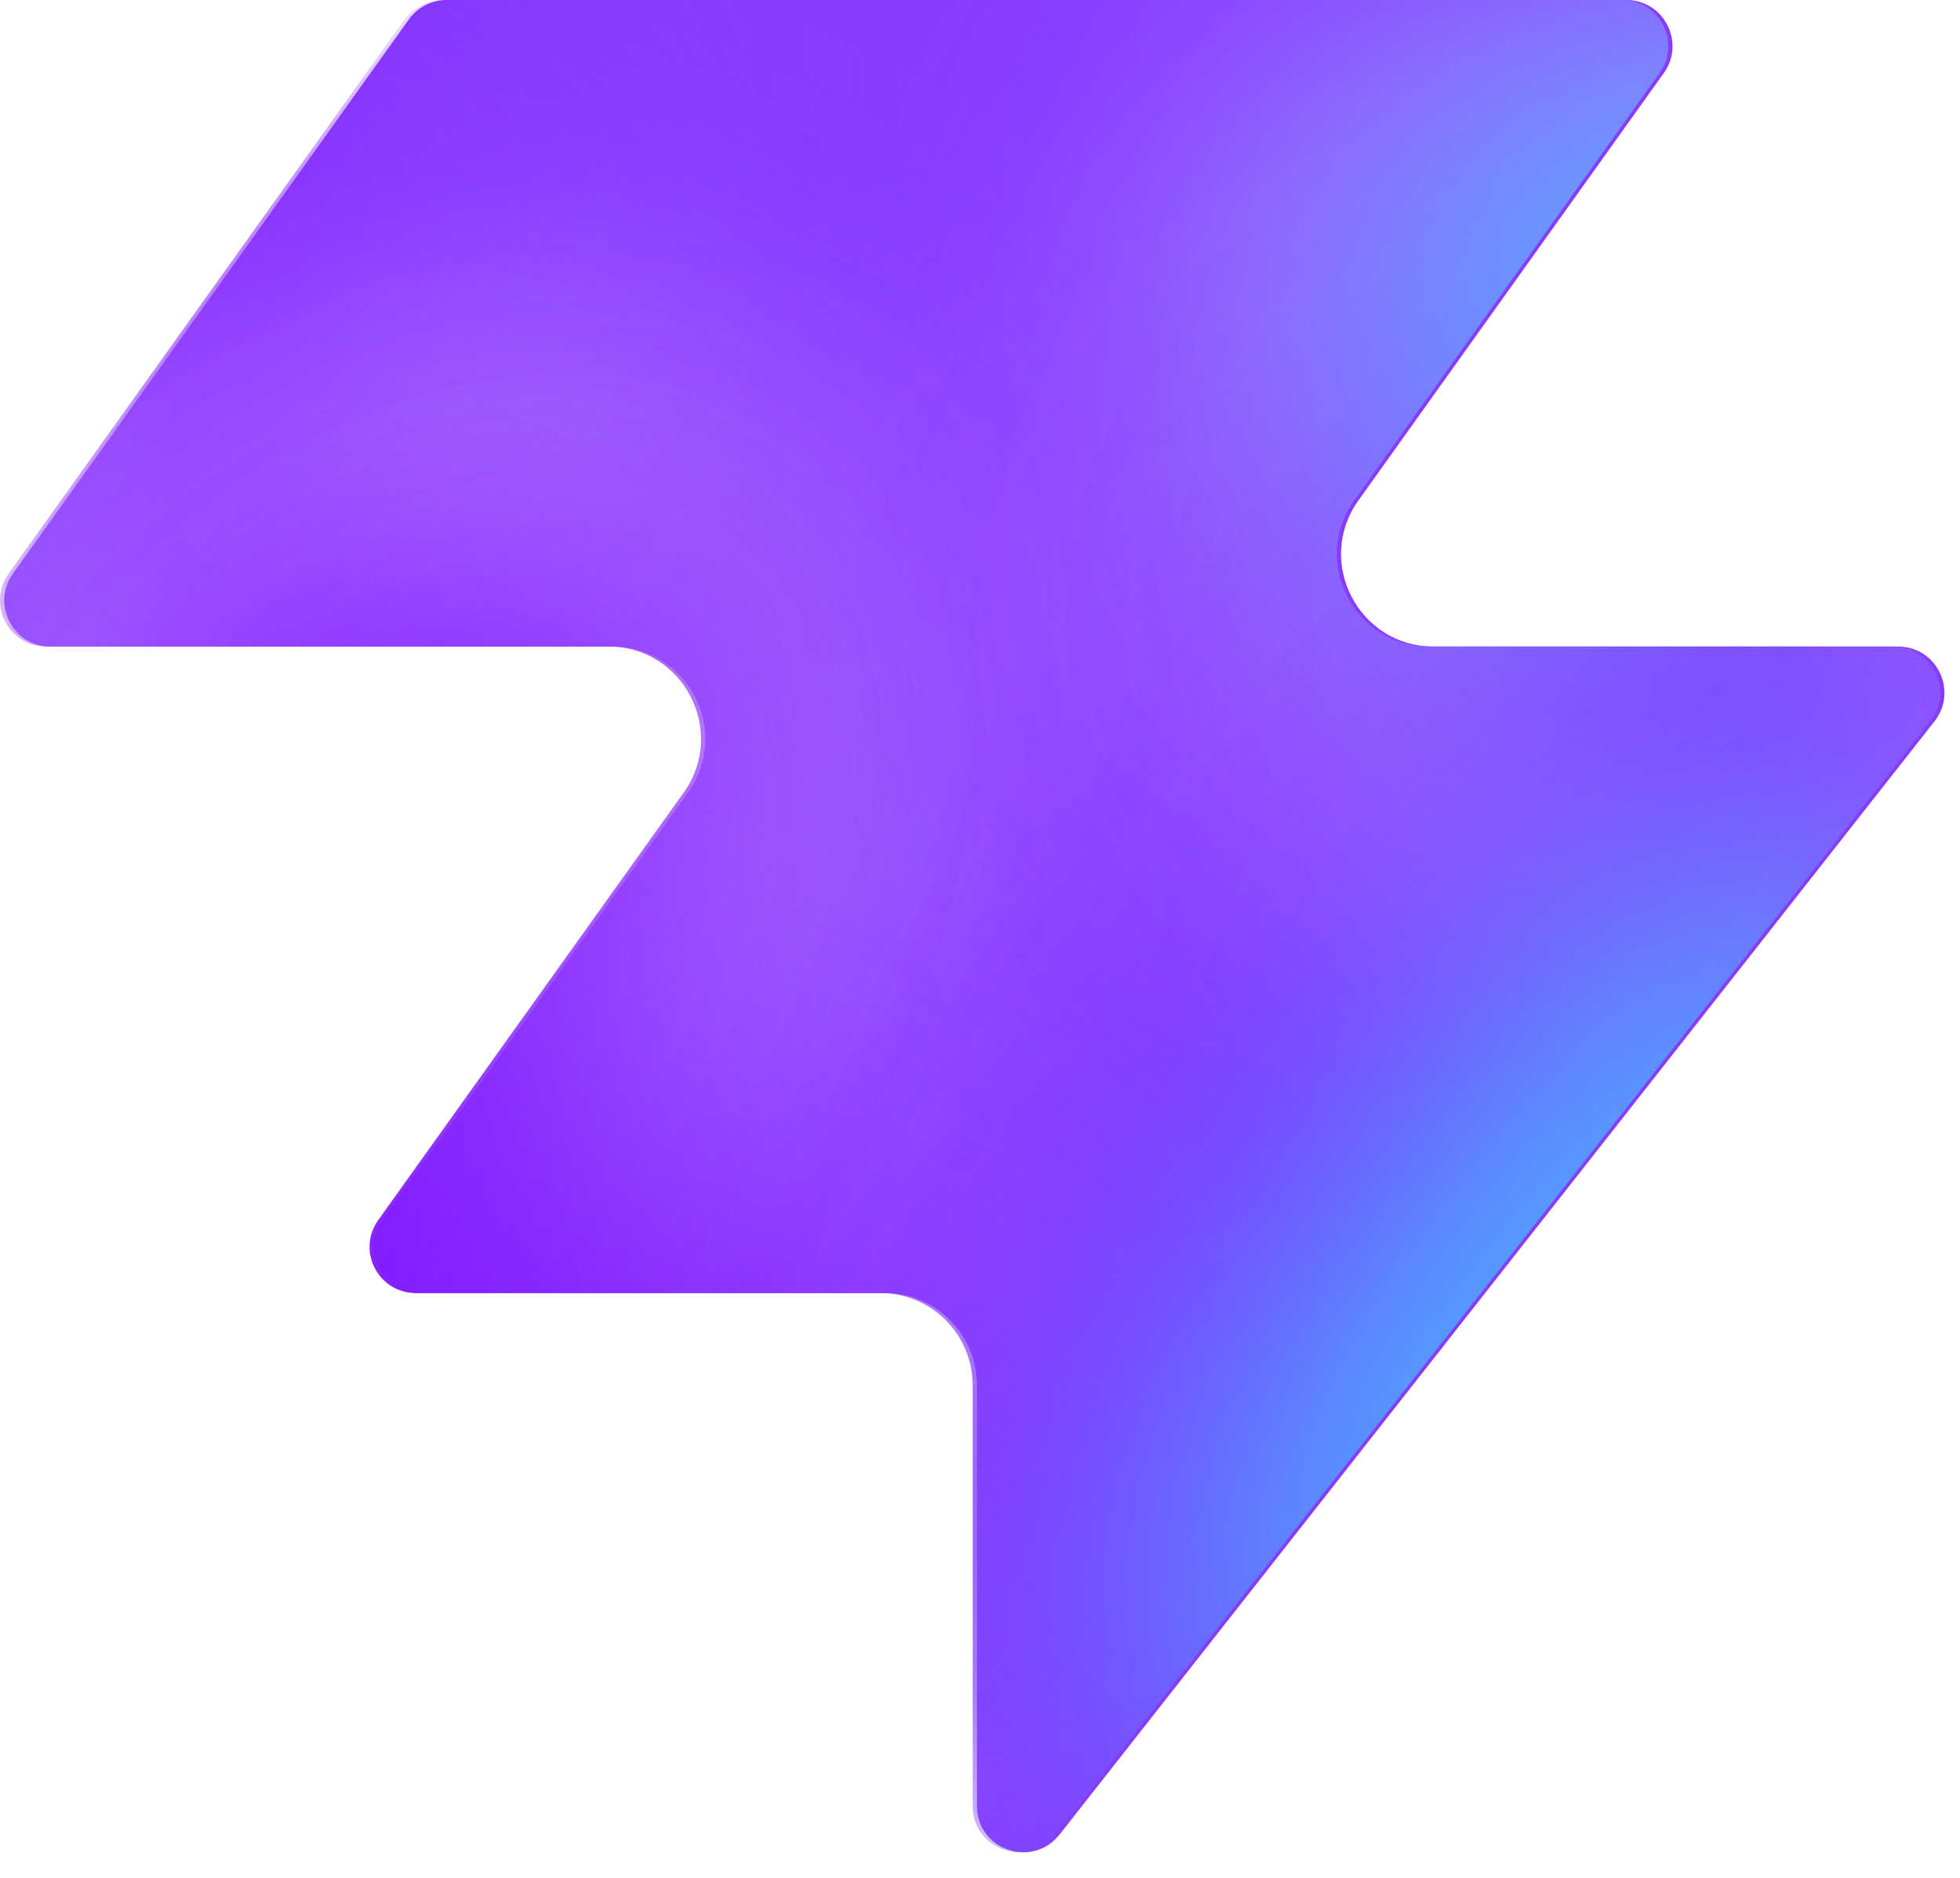
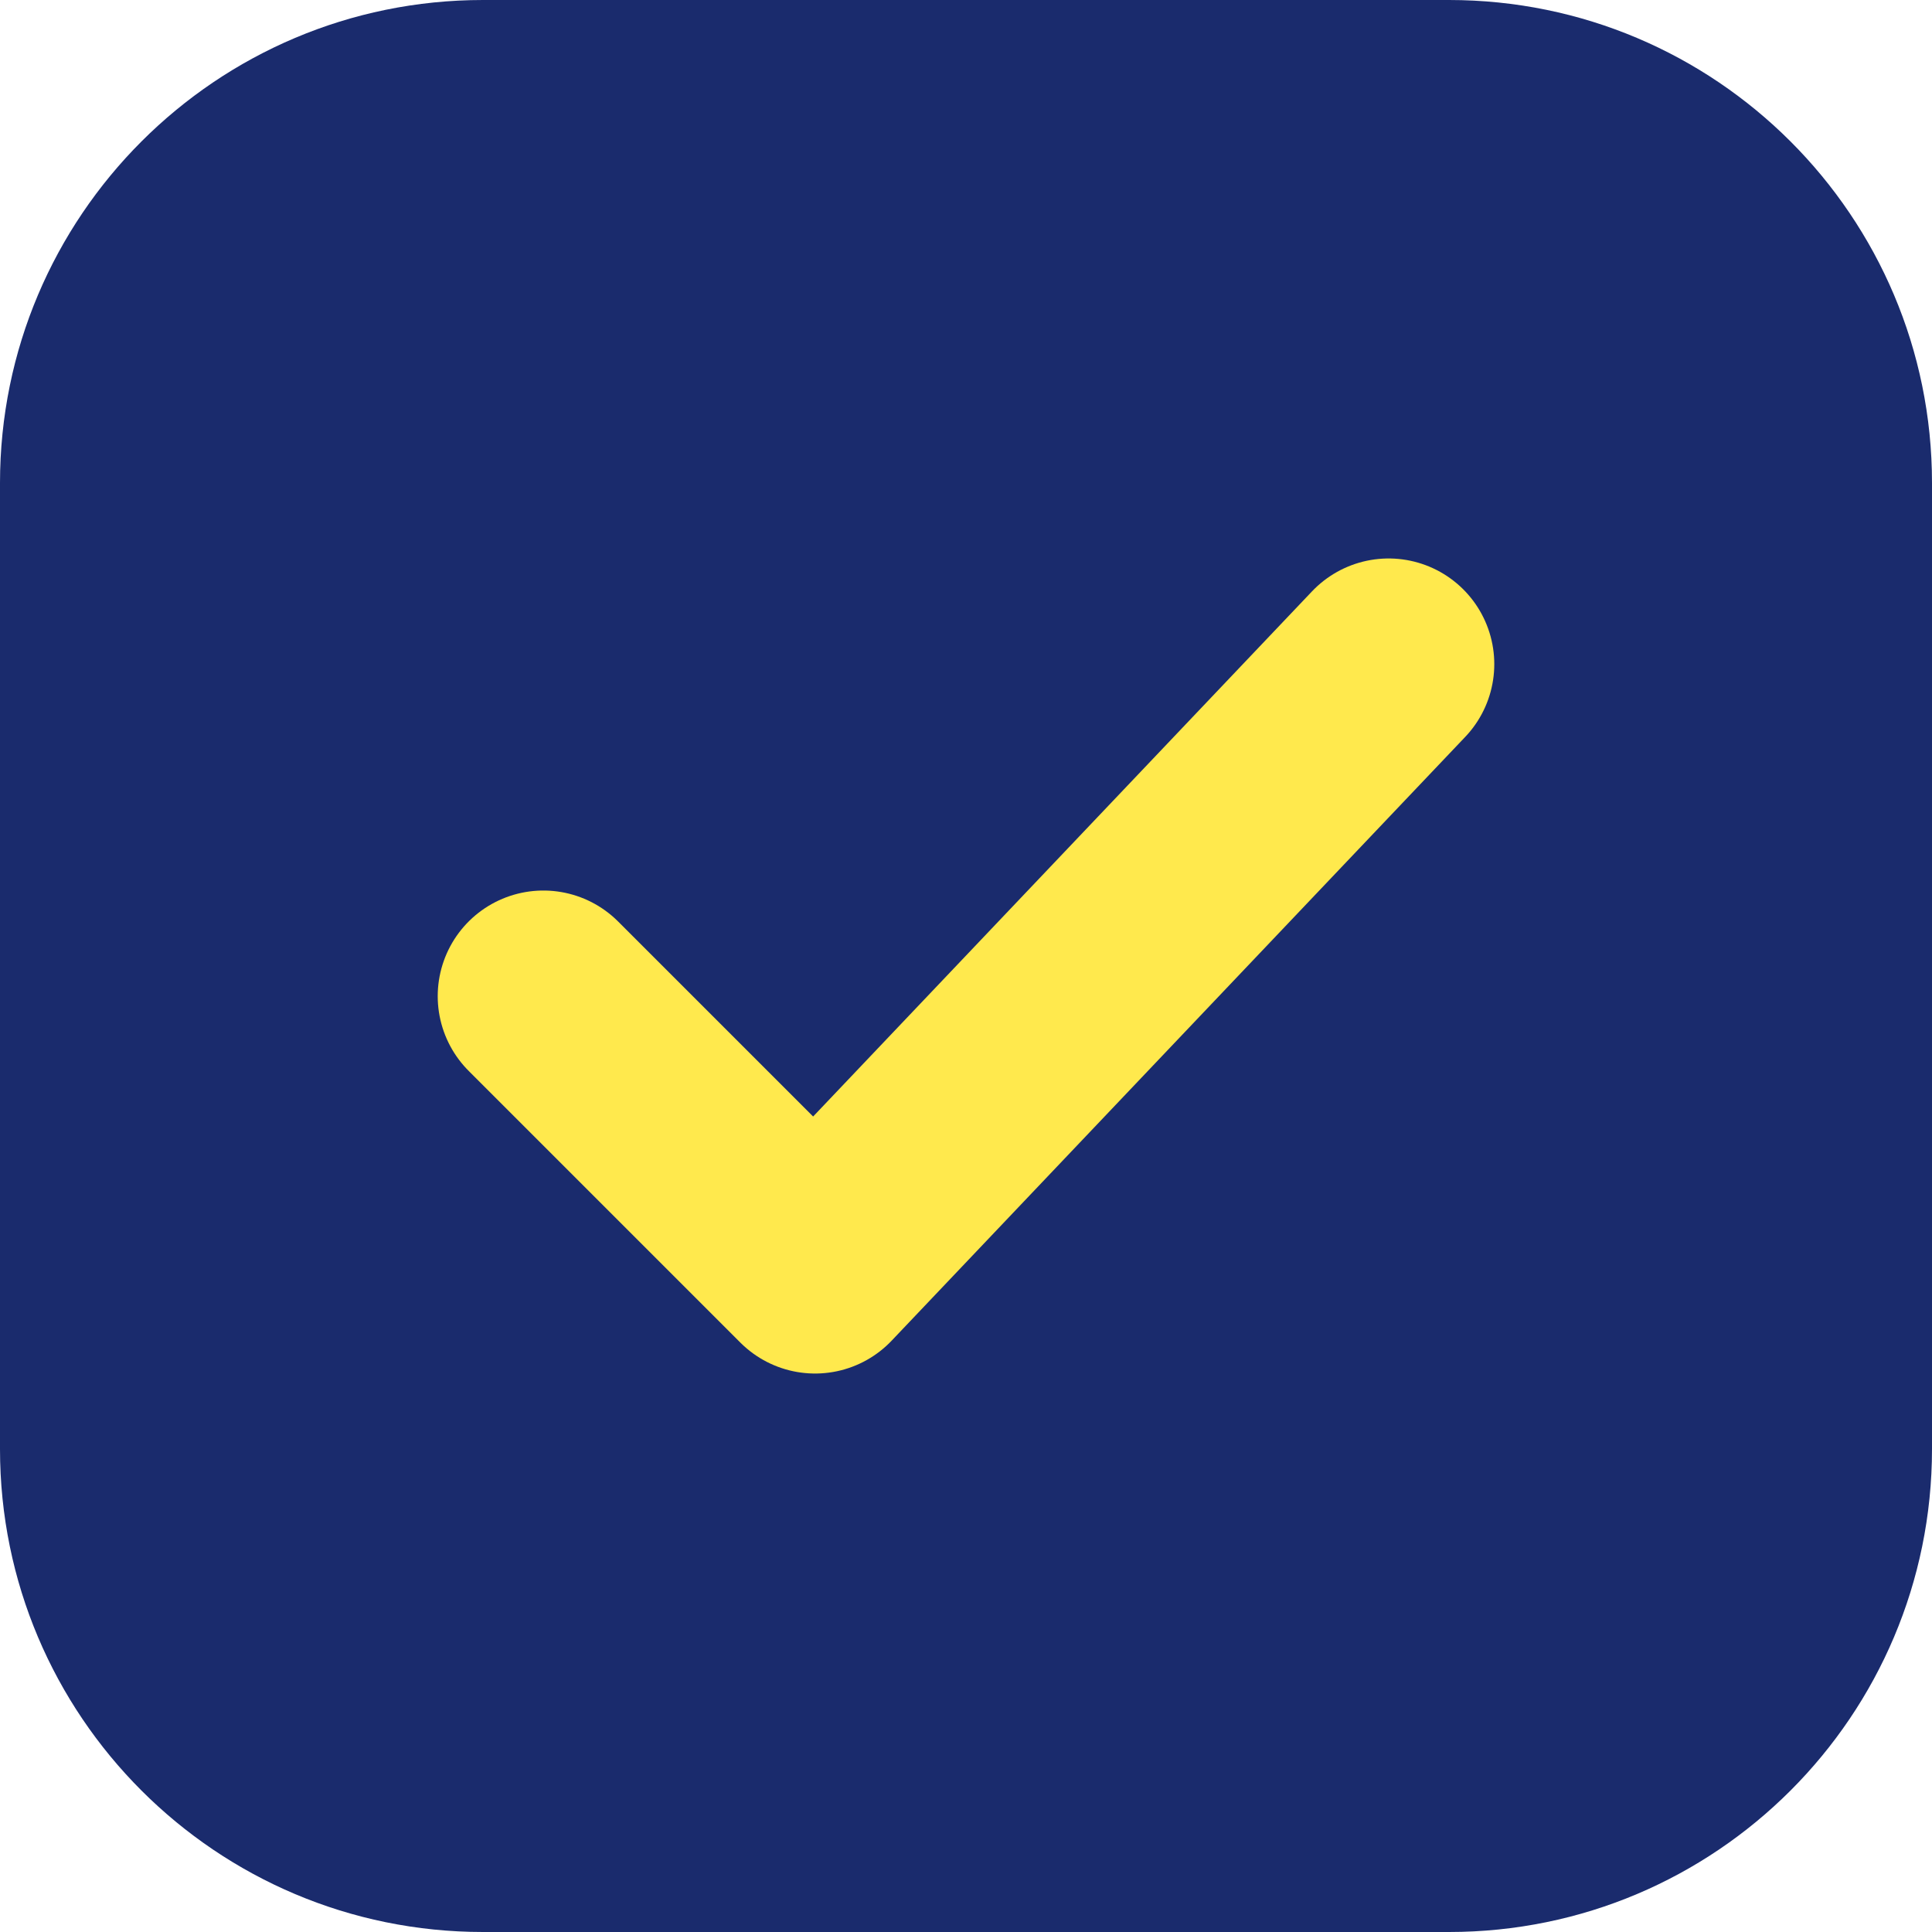
- <svg xmlns="http://www.w3.org/2000/svg" width="48" height="46" fill="none" viewBox="0 0 48 46">
-   <path fill="#863bff" d="M25.946 44.938c-.664.845-2.021.375-2.021-.698V33.937a2.26 2.26 0 0 0-2.262-2.262H10.287c-.92 0-1.456-1.04-.92-1.788l7.48-10.471c1.07-1.497 0-3.578-1.842-3.578H1.237c-.92 0-1.456-1.04-.92-1.788L10.013.474c.214-.297.556-.474.92-.474h28.894c.92 0 1.456 1.04.92 1.788l-7.48 10.471c-1.07 1.498 0 3.579 1.842 3.579h11.377c.943 0 1.473 1.088.89 1.83L25.947 44.94z" style="fill:#863bff;fill:color(display-p3 .525 .23 1);fill-opacity:1" />
-   <mask id="a" width="48" height="46" x="0" y="0" maskUnits="userSpaceOnUse" style="mask-type:alpha">
-     <path fill="#000" d="M25.842 44.938c-.664.844-2.021.375-2.021-.698V33.937a2.26 2.26 0 0 0-2.262-2.262H10.183c-.92 0-1.456-1.04-.92-1.788l7.48-10.471c1.07-1.498 0-3.579-1.842-3.579H1.133c-.92 0-1.456-1.04-.92-1.787L9.91.473c.214-.297.556-.474.92-.474h28.894c.92 0 1.456 1.04.92 1.788l-7.48 10.471c-1.07 1.498 0 3.578 1.842 3.578h11.377c.943 0 1.473 1.088.89 1.832L25.843 44.94z" style="fill:#000;fill-opacity:1" />
-   </mask>
-   <g mask="url(#a)">
-     <g filter="url(#b)">
-       <ellipse cx="5.508" cy="14.704" fill="#ede6ff" rx="5.508" ry="14.704" style="fill:#ede6ff;fill:color(display-p3 .927 .903 1);fill-opacity:1" transform="matrix(.00324 1 1 -.00324 -4.47 31.516)" />
-     </g>
-     <g filter="url(#c)">
-       <ellipse cx="10.399" cy="29.851" fill="#ede6ff" rx="10.399" ry="29.851" style="fill:#ede6ff;fill:color(display-p3 .927 .903 1);fill-opacity:1" transform="matrix(.00324 1 1 -.00324 -39.328 7.883)" />
-     </g>
-     <g filter="url(#d)">
-       <ellipse cx="5.508" cy="30.487" fill="#7e14ff" rx="5.508" ry="30.487" style="fill:#7e14ff;fill:color(display-p3 .492 .077 1);fill-opacity:1" transform="rotate(89.814 -25.913 -14.639)scale(1 -1)" />
-     </g>
-     <g filter="url(#e)">
-       <ellipse cx="5.508" cy="30.599" fill="#7e14ff" rx="5.508" ry="30.599" style="fill:#7e14ff;fill:color(display-p3 .492 .077 1);fill-opacity:1" transform="rotate(89.814 -32.644 -3.334)scale(1 -1)" />
-     </g>
-     <g filter="url(#f)">
-       <ellipse cx="5.508" cy="30.599" fill="#7e14ff" rx="5.508" ry="30.599" style="fill:#7e14ff;fill:color(display-p3 .492 .077 1);fill-opacity:1" transform="matrix(.00324 1 1 -.00324 -34.34 30.47)" />
-     </g>
-     <g filter="url(#g)">
-       <ellipse cx="14.072" cy="22.078" fill="#ede6ff" rx="14.072" ry="22.078" style="fill:#ede6ff;fill:color(display-p3 .927 .903 1);fill-opacity:1" transform="rotate(93.35 24.506 48.493)scale(-1 1)" />
-     </g>
-     <g filter="url(#h)">
-       <ellipse cx="3.47" cy="21.501" fill="#7e14ff" rx="3.47" ry="21.501" style="fill:#7e14ff;fill:color(display-p3 .492 .077 1);fill-opacity:1" transform="rotate(89.009 28.708 47.59)scale(-1 1)" />
-     </g>
-     <g filter="url(#i)">
-       <ellipse cx="3.47" cy="21.501" fill="#7e14ff" rx="3.47" ry="21.501" style="fill:#7e14ff;fill:color(display-p3 .492 .077 1);fill-opacity:1" transform="rotate(89.009 28.708 47.59)scale(-1 1)" />
-     </g>
-     <g filter="url(#j)">
-       <ellipse cx=".387" cy="8.972" fill="#7e14ff" rx="4.407" ry="29.108" style="fill:#7e14ff;fill:color(display-p3 .492 .077 1);fill-opacity:1" transform="rotate(39.51 .387 8.972)" />
-     </g>
-     <g filter="url(#k)">
-       <ellipse cx="47.523" cy="-6.092" fill="#7e14ff" rx="4.407" ry="29.108" style="fill:#7e14ff;fill:color(display-p3 .492 .077 1);fill-opacity:1" transform="rotate(37.892 47.523 -6.092)" />
-     </g>
-     <g filter="url(#l)">
-       <ellipse cx="41.412" cy="6.333" fill="#47bfff" rx="5.971" ry="9.665" style="fill:#47bfff;fill:color(display-p3 .28 .748 1);fill-opacity:1" transform="rotate(37.892 41.412 6.333)" />
-     </g>
-     <g filter="url(#m)">
-       <ellipse cx="-1.879" cy="38.332" fill="#7e14ff" rx="4.407" ry="29.108" style="fill:#7e14ff;fill:color(display-p3 .492 .077 1);fill-opacity:1" transform="rotate(37.892 -1.88 38.332)" />
-     </g>
-     <g filter="url(#n)">
-       <ellipse cx="-1.879" cy="38.332" fill="#7e14ff" rx="4.407" ry="29.108" style="fill:#7e14ff;fill:color(display-p3 .492 .077 1);fill-opacity:1" transform="rotate(37.892 -1.88 38.332)" />
-     </g>
-     <g filter="url(#o)">
-       <ellipse cx="35.651" cy="29.907" fill="#7e14ff" rx="4.407" ry="29.108" style="fill:#7e14ff;fill:color(display-p3 .492 .077 1);fill-opacity:1" transform="rotate(37.892 35.651 29.907)" />
-     </g>
-     <g filter="url(#p)">
-       <ellipse cx="38.418" cy="32.4" fill="#47bfff" rx="5.971" ry="15.297" style="fill:#47bfff;fill:color(display-p3 .28 .748 1);fill-opacity:1" transform="rotate(37.892 38.418 32.4)" />
-     </g>
-   </g>
-   <defs>
-     <filter id="b" width="60.045" height="41.654" x="-19.77" y="16.149" color-interpolation-filters="sRGB" filterUnits="userSpaceOnUse">
-       <feFlood flood-opacity="0" result="BackgroundImageFix" />
-       <feBlend in="SourceGraphic" in2="BackgroundImageFix" result="shape" />
-       <feGaussianBlur result="effect1_foregroundBlur_2002_17158" stdDeviation="7.659" />
-     </filter>
-     <filter id="c" width="90.34" height="51.437" x="-54.613" y="-7.533" color-interpolation-filters="sRGB" filterUnits="userSpaceOnUse">
-       <feFlood flood-opacity="0" result="BackgroundImageFix" />
-       <feBlend in="SourceGraphic" in2="BackgroundImageFix" result="shape" />
-       <feGaussianBlur result="effect1_foregroundBlur_2002_17158" stdDeviation="7.659" />
-     </filter>
-     <filter id="d" width="79.355" height="29.4" x="-49.64" y="2.03" color-interpolation-filters="sRGB" filterUnits="userSpaceOnUse">
-       <feFlood flood-opacity="0" result="BackgroundImageFix" />
-       <feBlend in="SourceGraphic" in2="BackgroundImageFix" result="shape" />
-       <feGaussianBlur result="effect1_foregroundBlur_2002_17158" stdDeviation="4.596" />
-     </filter>
-     <filter id="e" width="79.579" height="29.4" x="-45.045" y="20.029" color-interpolation-filters="sRGB" filterUnits="userSpaceOnUse">
-       <feFlood flood-opacity="0" result="BackgroundImageFix" />
-       <feBlend in="SourceGraphic" in2="BackgroundImageFix" result="shape" />
-       <feGaussianBlur result="effect1_foregroundBlur_2002_17158" stdDeviation="4.596" />
-     </filter>
-     <filter id="f" width="79.579" height="29.4" x="-43.513" y="21.178" color-interpolation-filters="sRGB" filterUnits="userSpaceOnUse">
-       <feFlood flood-opacity="0" result="BackgroundImageFix" />
-       <feBlend in="SourceGraphic" in2="BackgroundImageFix" result="shape" />
-       <feGaussianBlur result="effect1_foregroundBlur_2002_17158" stdDeviation="4.596" />
-     </filter>
-     <filter id="g" width="74.749" height="58.852" x="15.756" y="-17.901" color-interpolation-filters="sRGB" filterUnits="userSpaceOnUse">
-       <feFlood flood-opacity="0" result="BackgroundImageFix" />
-       <feBlend in="SourceGraphic" in2="BackgroundImageFix" result="shape" />
-       <feGaussianBlur result="effect1_foregroundBlur_2002_17158" stdDeviation="7.659" />
-     </filter>
-     <filter id="h" width="61.377" height="25.362" x="23.548" y="2.284" color-interpolation-filters="sRGB" filterUnits="userSpaceOnUse">
-       <feFlood flood-opacity="0" result="BackgroundImageFix" />
-       <feBlend in="SourceGraphic" in2="BackgroundImageFix" result="shape" />
-       <feGaussianBlur result="effect1_foregroundBlur_2002_17158" stdDeviation="4.596" />
-     </filter>
-     <filter id="i" width="61.377" height="25.362" x="23.548" y="2.284" color-interpolation-filters="sRGB" filterUnits="userSpaceOnUse">
-       <feFlood flood-opacity="0" result="BackgroundImageFix" />
-       <feBlend in="SourceGraphic" in2="BackgroundImageFix" result="shape" />
-       <feGaussianBlur result="effect1_foregroundBlur_2002_17158" stdDeviation="4.596" />
-     </filter>
-     <filter id="j" width="56.045" height="63.649" x="-27.636" y="-22.853" color-interpolation-filters="sRGB" filterUnits="userSpaceOnUse">
-       <feFlood flood-opacity="0" result="BackgroundImageFix" />
-       <feBlend in="SourceGraphic" in2="BackgroundImageFix" result="shape" />
-       <feGaussianBlur result="effect1_foregroundBlur_2002_17158" stdDeviation="4.596" />
-     </filter>
-     <filter id="k" width="54.814" height="64.646" x="20.116" y="-38.415" color-interpolation-filters="sRGB" filterUnits="userSpaceOnUse">
-       <feFlood flood-opacity="0" result="BackgroundImageFix" />
-       <feBlend in="SourceGraphic" in2="BackgroundImageFix" result="shape" />
-       <feGaussianBlur result="effect1_foregroundBlur_2002_17158" stdDeviation="4.596" />
-     </filter>
-     <filter id="l" width="33.541" height="35.313" x="24.641" y="-11.323" color-interpolation-filters="sRGB" filterUnits="userSpaceOnUse">
-       <feFlood flood-opacity="0" result="BackgroundImageFix" />
-       <feBlend in="SourceGraphic" in2="BackgroundImageFix" result="shape" />
-       <feGaussianBlur result="effect1_foregroundBlur_2002_17158" stdDeviation="4.596" />
-     </filter>
-     <filter id="m" width="54.814" height="64.646" x="-29.286" y="6.009" color-interpolation-filters="sRGB" filterUnits="userSpaceOnUse">
-       <feFlood flood-opacity="0" result="BackgroundImageFix" />
-       <feBlend in="SourceGraphic" in2="BackgroundImageFix" result="shape" />
-       <feGaussianBlur result="effect1_foregroundBlur_2002_17158" stdDeviation="4.596" />
-     </filter>
-     <filter id="n" width="54.814" height="64.646" x="-29.286" y="6.009" color-interpolation-filters="sRGB" filterUnits="userSpaceOnUse">
-       <feFlood flood-opacity="0" result="BackgroundImageFix" />
-       <feBlend in="SourceGraphic" in2="BackgroundImageFix" result="shape" />
-       <feGaussianBlur result="effect1_foregroundBlur_2002_17158" stdDeviation="4.596" />
-     </filter>
-     <filter id="o" width="54.814" height="64.646" x="8.244" y="-2.416" color-interpolation-filters="sRGB" filterUnits="userSpaceOnUse">
-       <feFlood flood-opacity="0" result="BackgroundImageFix" />
-       <feBlend in="SourceGraphic" in2="BackgroundImageFix" result="shape" />
-       <feGaussianBlur result="effect1_foregroundBlur_2002_17158" stdDeviation="4.596" />
-     </filter>
-     <filter id="p" width="39.409" height="43.623" x="18.713" y="10.588" color-interpolation-filters="sRGB" filterUnits="userSpaceOnUse">
-       <feFlood flood-opacity="0" result="BackgroundImageFix" />
-       <feBlend in="SourceGraphic" in2="BackgroundImageFix" result="shape" />
-       <feGaussianBlur result="effect1_foregroundBlur_2002_17158" stdDeviation="4.596" />
-     </filter>
-   </defs>
+ <svg xmlns="http://www.w3.org/2000/svg" viewBox="0 0 32 32">
+   <rect width="32" height="32" rx="8" fill="#1a2b6d" />
+   <path d="M9 16.5l4.5 4.5L23 11" fill="none" stroke="#ffe94d" stroke-width="3.5" stroke-linecap="round" stroke-linejoin="round" />
</svg>
